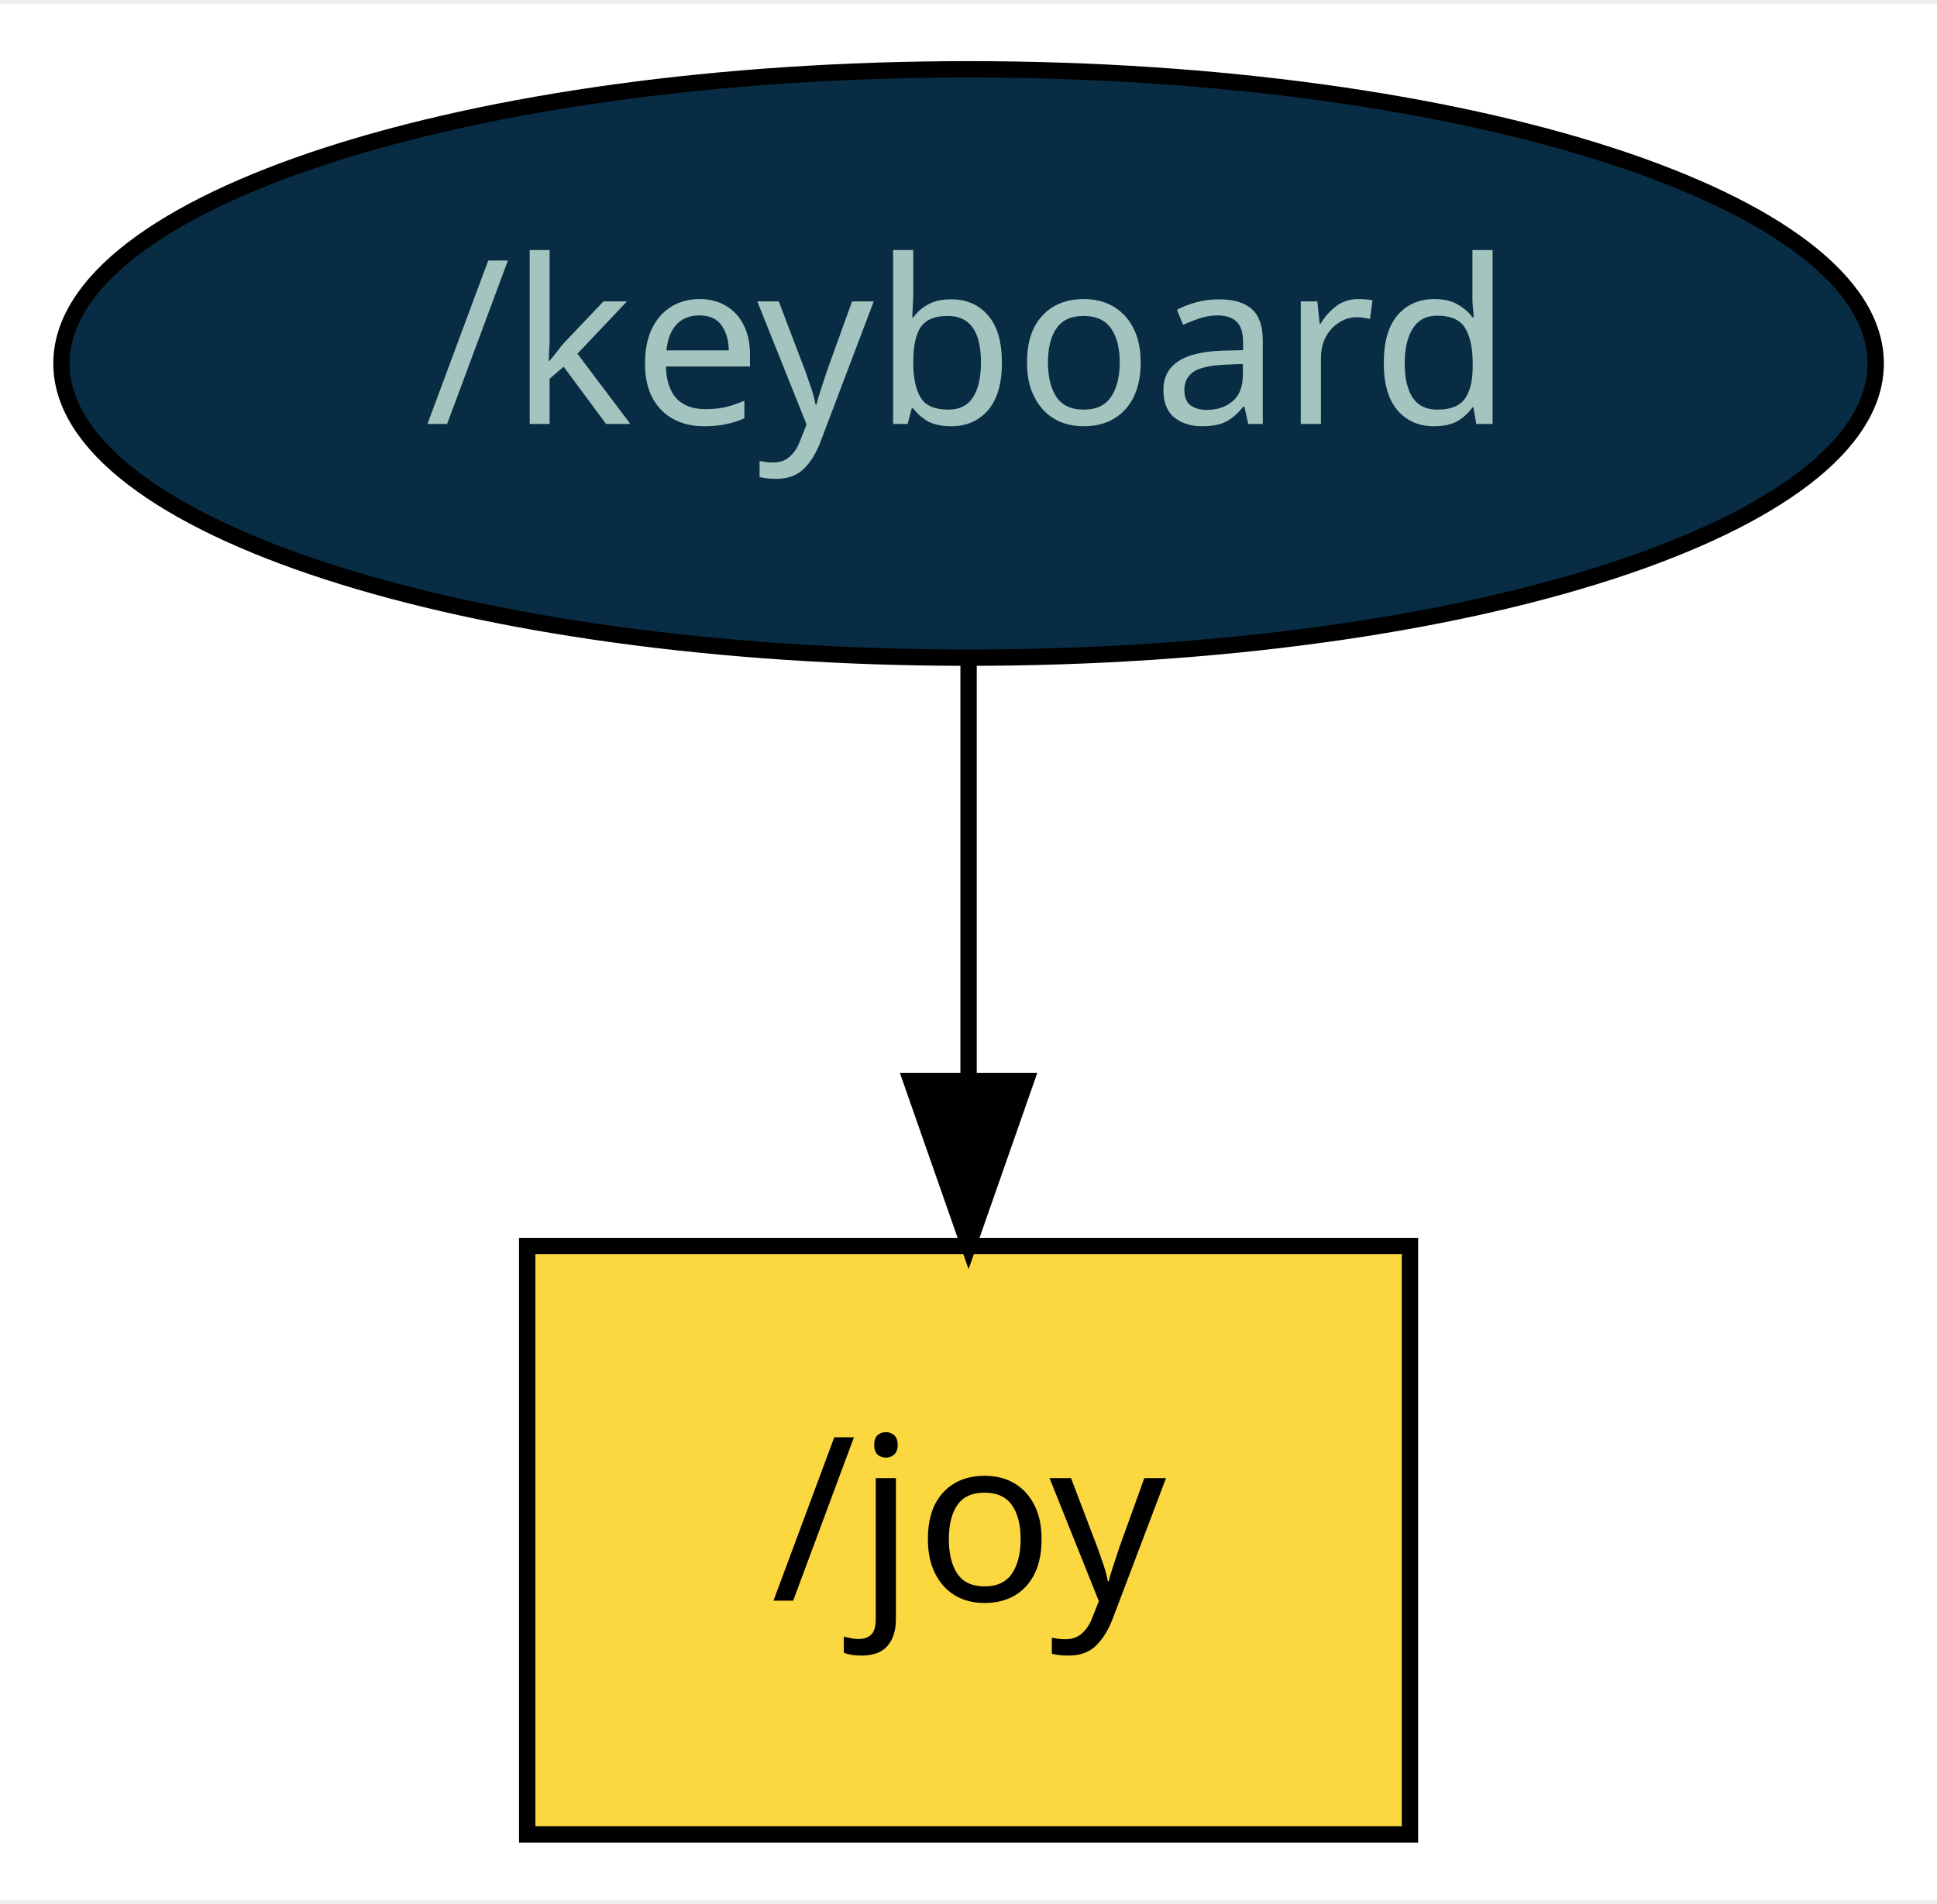
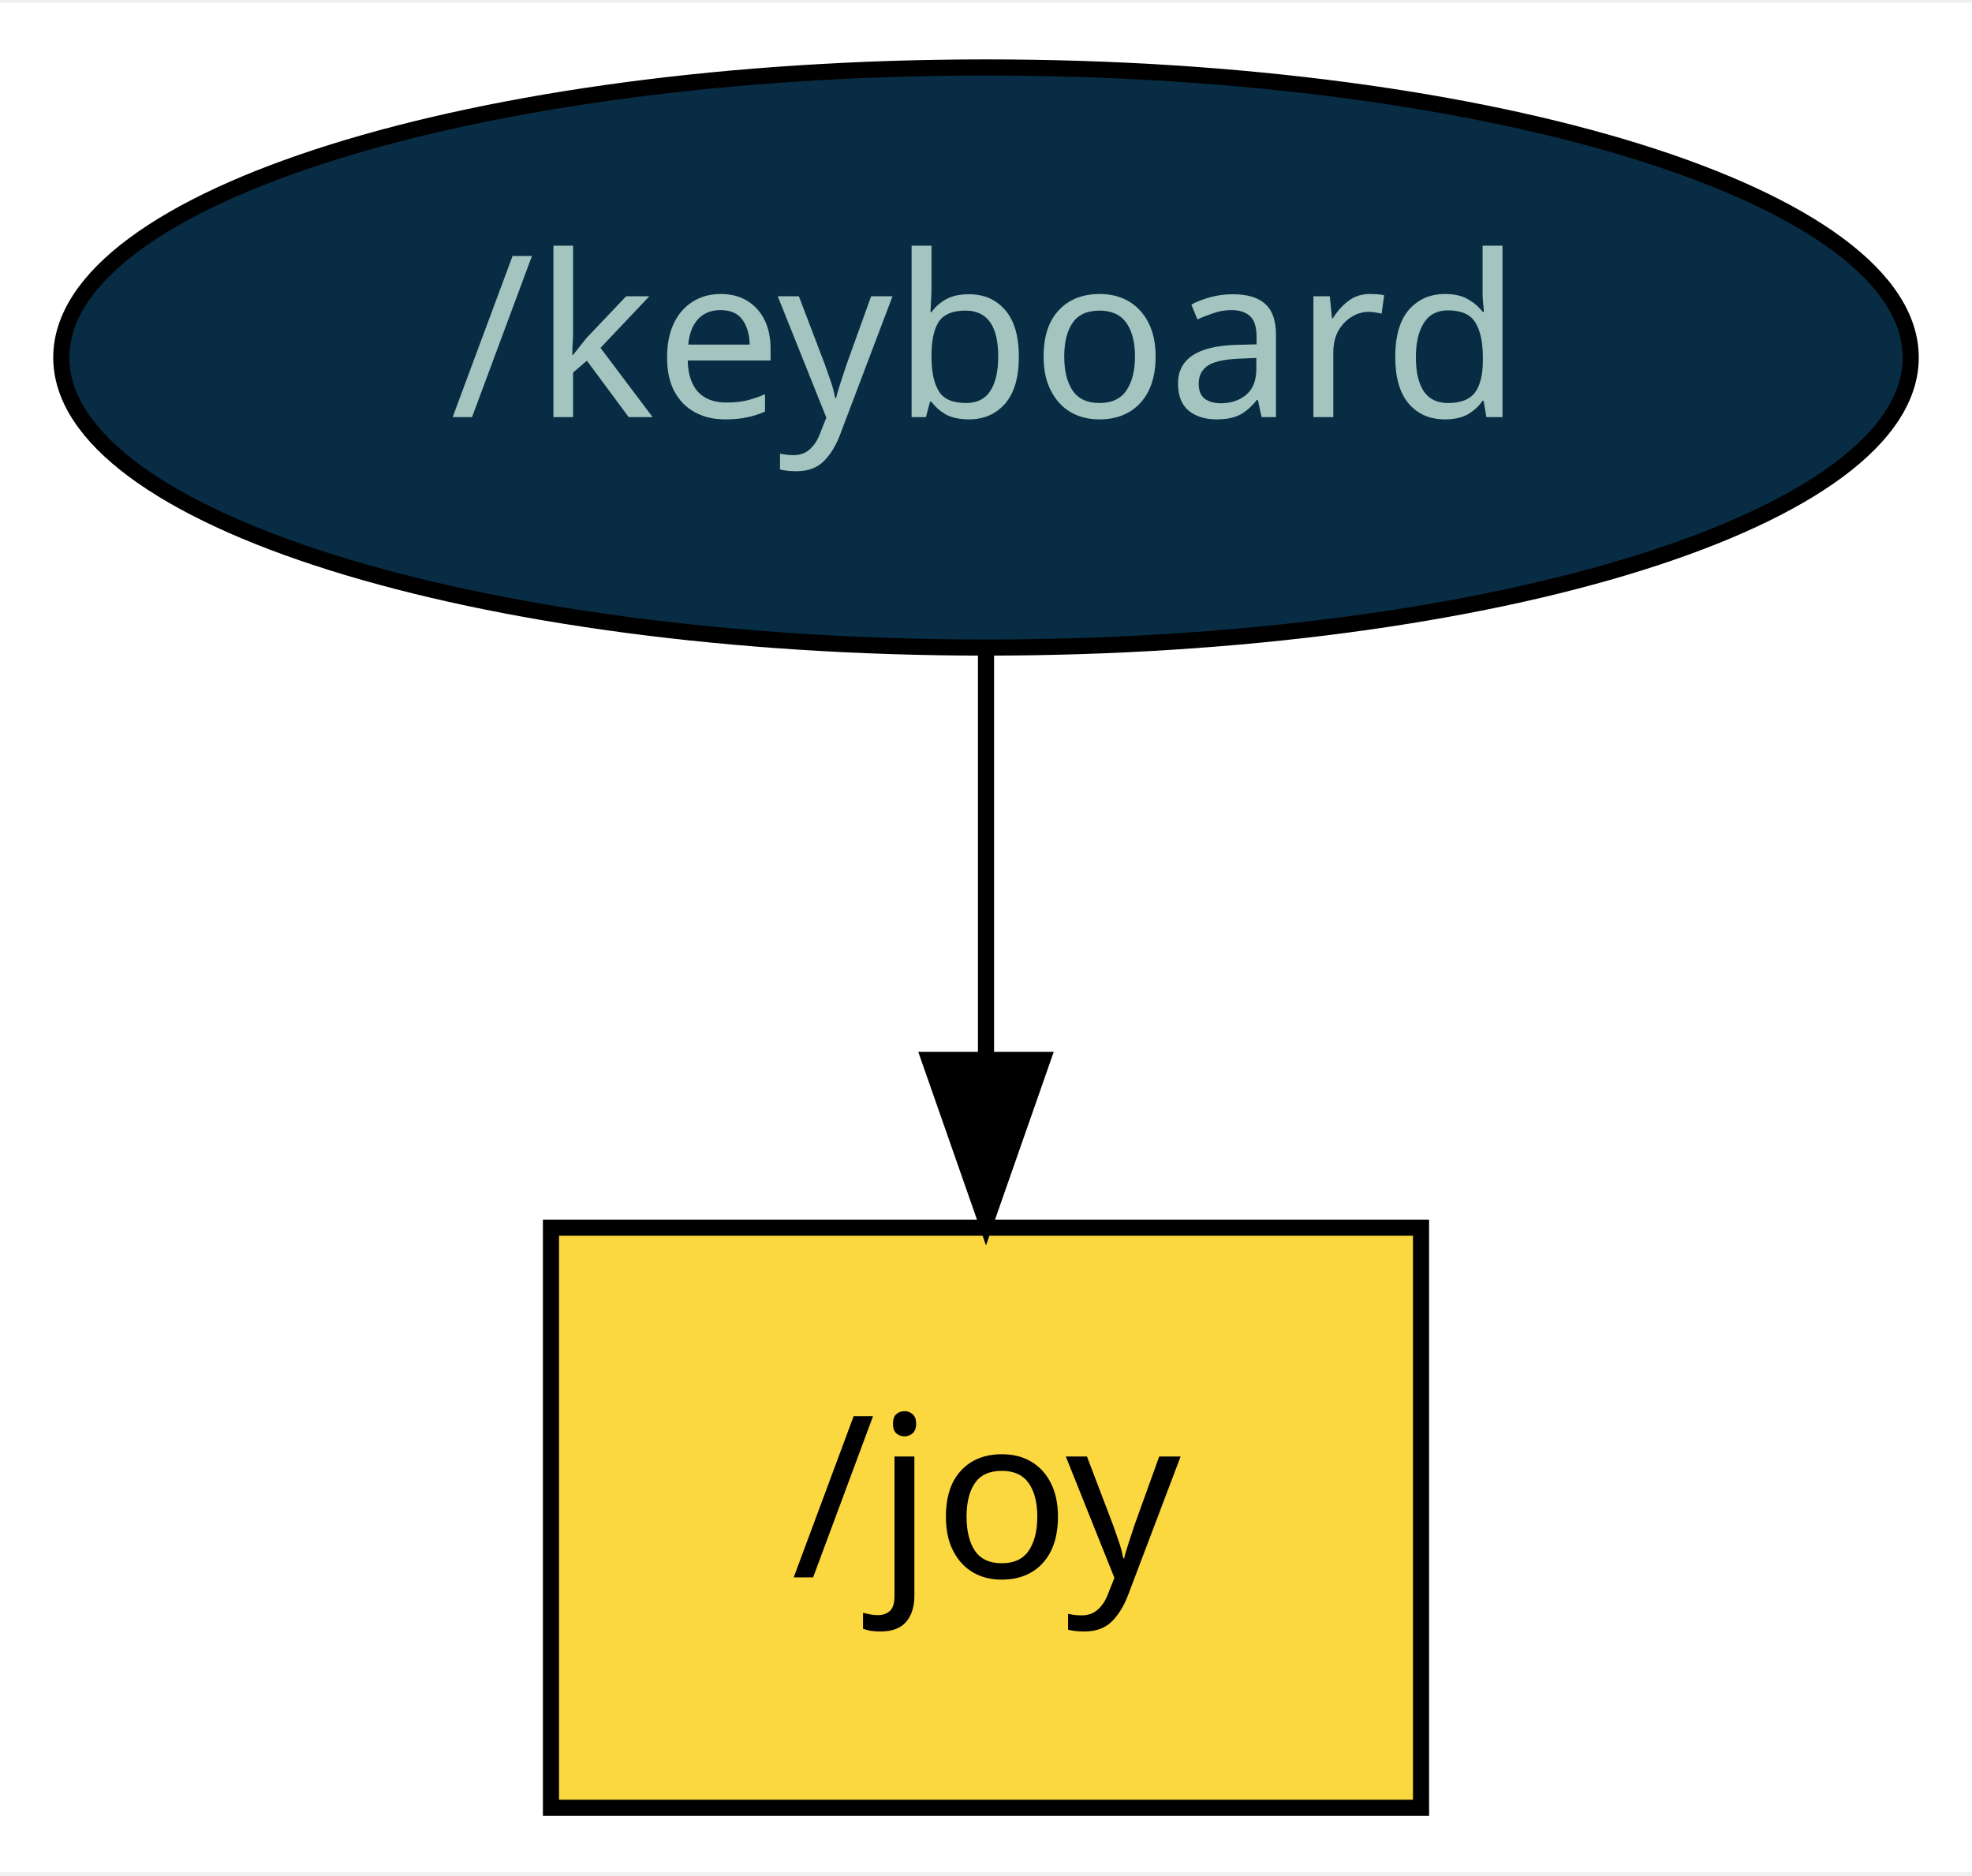
- <svg xmlns="http://www.w3.org/2000/svg" width="118pt" height="116pt" viewBox="0.00 0.00 118.49 116.00">
+ <svg xmlns="http://www.w3.org/2000/svg" width="122pt" height="116pt" viewBox="0.00 0.00 122.39 116.00">
  <g id="graph0" class="graph" transform="scale(1 1) rotate(0) translate(4 112)">
-     <polygon fill="white" stroke="transparent" points="-4,4 -4,-112 114.49,-112 114.49,4 -4,4" />
+     <polygon fill="#ffffff" stroke="transparent" points="-4,4 -4,-112 118.39,-112 118.39,4 -4,4" />
    <g id="node1" class="node">
-       <ellipse fill="#072c43" stroke="black" cx="55.25" cy="-90" rx="55.49" ry="18" />
-       <text text-anchor="middle" x="55.25" y="-86.3" font-family="sans-serif" font-size="14.00" fill="#a4c4bf">/keyboard</text>
+       <ellipse fill="#072c43" stroke="#000000" cx="57.195" cy="-90" rx="57.391" ry="18" />
+       <text text-anchor="middle" x="57.195" y="-86.3" font-family="sans-serif" font-size="14.00" fill="#a4c4bf">/keyboard</text>
    </g>
    <g id="node2" class="node">
-       <polygon fill="#fbd740" stroke="black" points="82.25,-36 28.25,-36 28.25,0 82.25,0 82.25,-36" />
-       <text text-anchor="middle" x="55.25" y="-14.3" font-family="sans-serif" font-size="14.00">/joy</text>
+       <polygon fill="#fbd740" stroke="#000000" points="84.195,-36 30.195,-36 30.195,0 84.195,0 84.195,-36" />
+       <text text-anchor="middle" x="57.195" y="-14.3" font-family="sans-serif" font-size="14.00" fill="#000000">/joy</text>
    </g>
    <g id="edge1" class="edge">
-       <path fill="none" stroke="black" d="M55.25,-71.7C55.25,-63.98 55.25,-54.71 55.25,-46.11" />
-       <polygon fill="black" stroke="black" points="58.75,-46.1 55.25,-36.1 51.75,-46.1 58.75,-46.1" />
+       <path fill="none" stroke="#000000" d="M57.195,-71.831C57.195,-64.131 57.195,-54.974 57.195,-46.417" />
+       <polygon fill="#000000" stroke="#000000" points="60.695,-46.413 57.195,-36.413 53.695,-46.413 60.695,-46.413" />
    </g>
  </g>
</svg>
